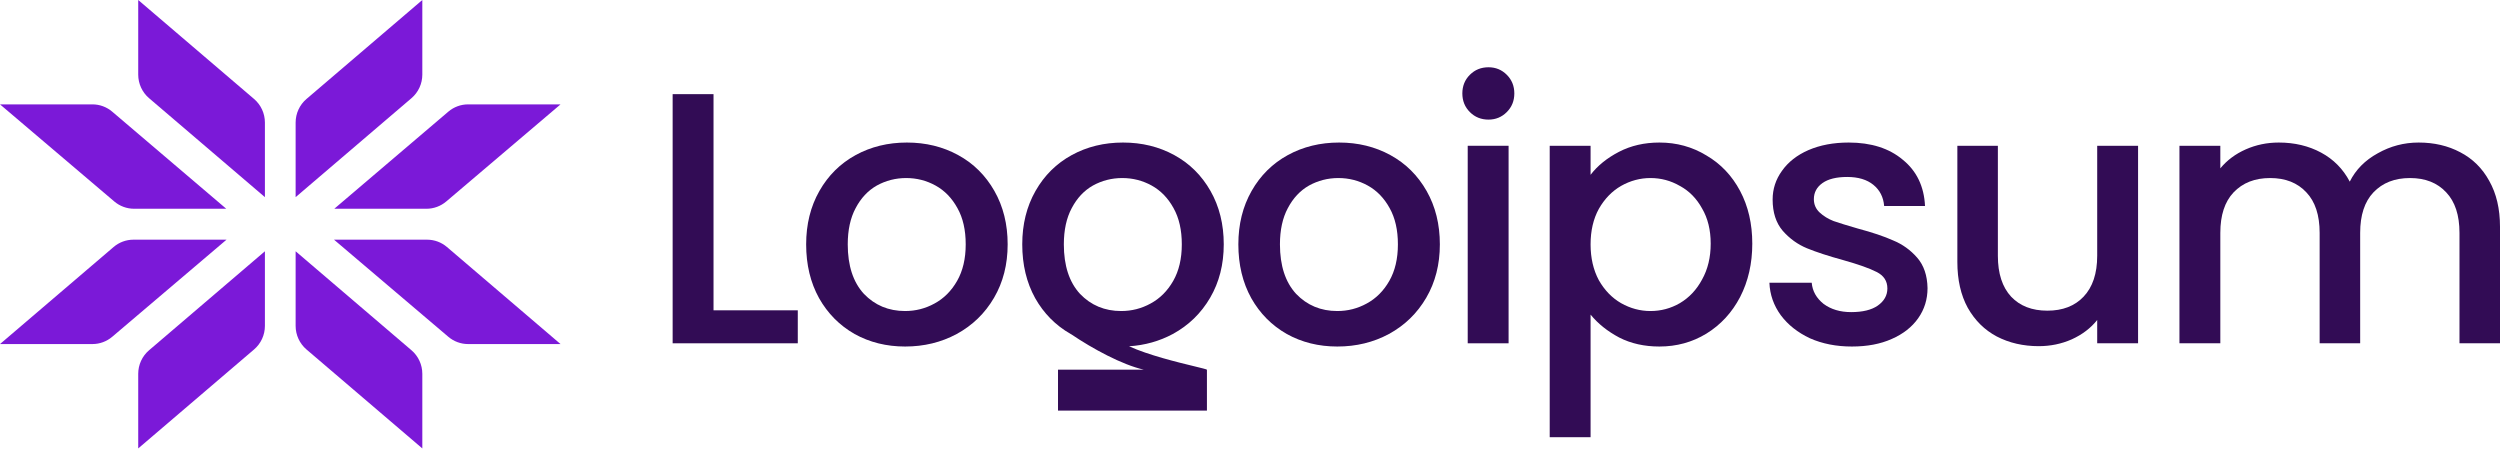
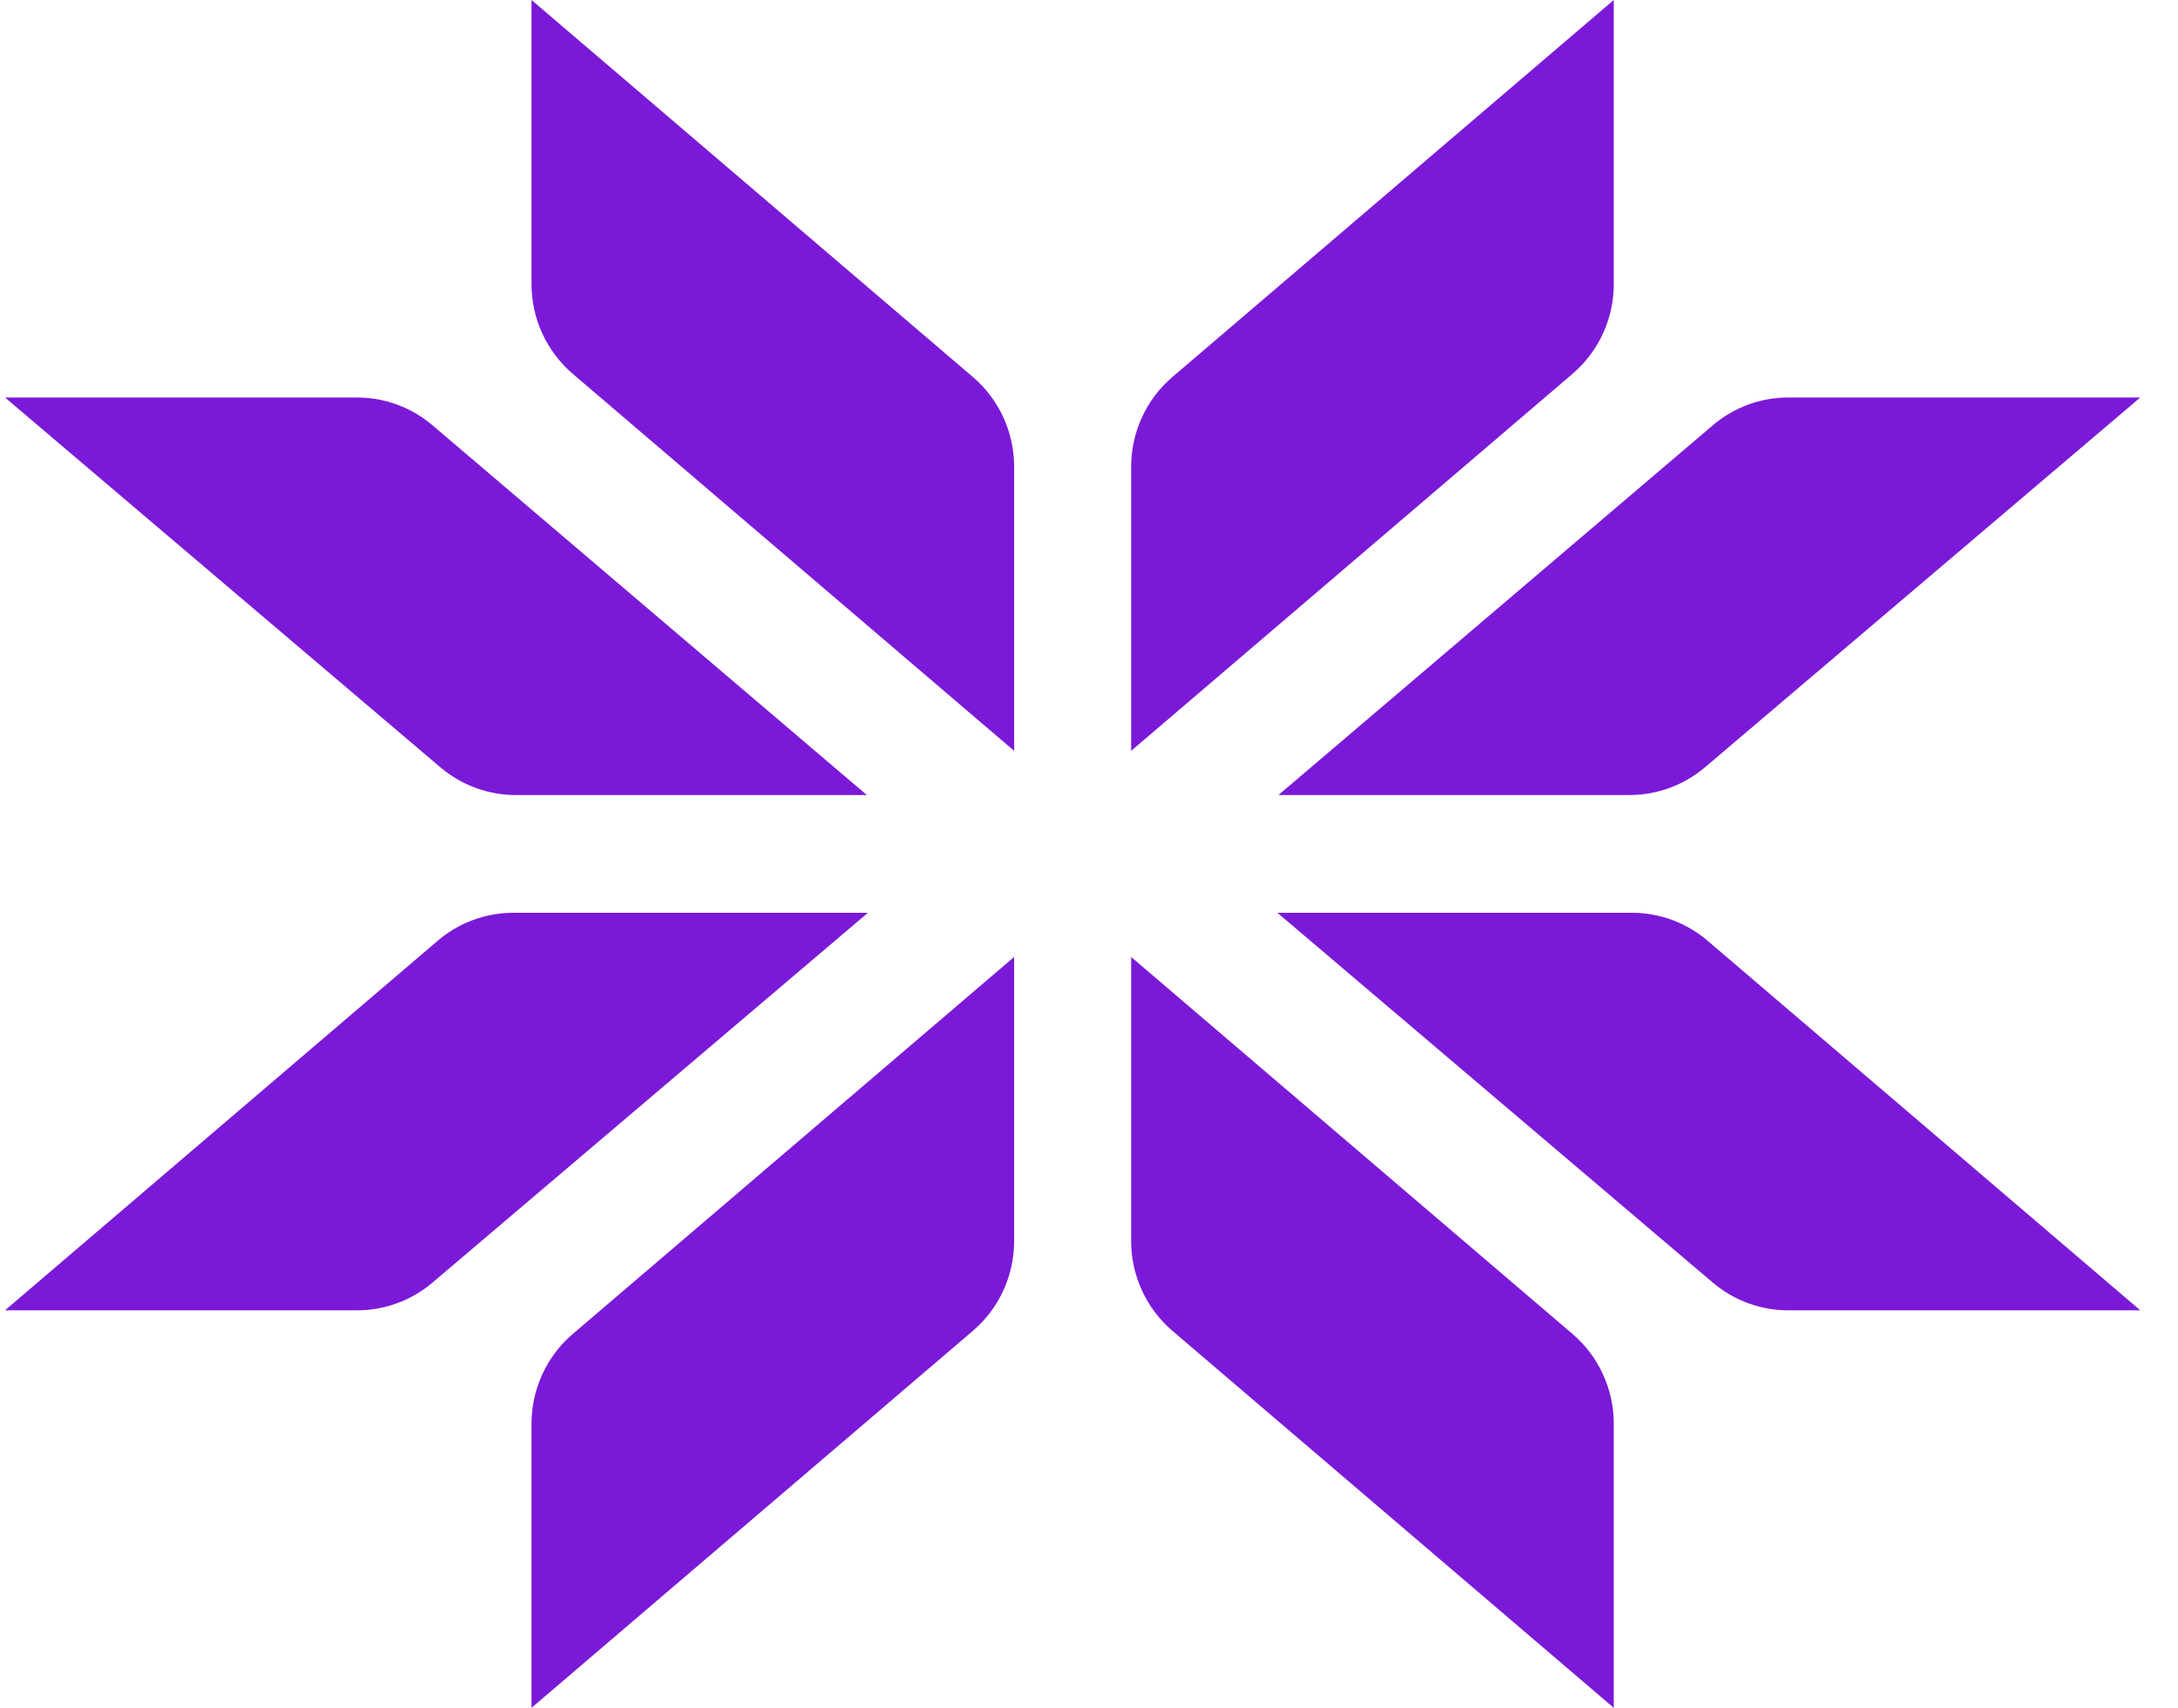
- <svg xmlns="http://www.w3.org/2000/svg" width="223" height="40" viewBox="0 0 223 40" fill="none">
-   <path d="M12.329 0L22.663 8.829C23.276 9.353 23.63 10.122 23.63 10.932V17.586L13.296 8.757C12.682 8.233 12.329 7.464 12.329 6.654V0Z" fill="#7B19D8" />
-   <path d="M12.329 40L22.663 31.171C23.276 30.647 23.63 29.878 23.63 29.068V22.414L13.296 31.243C12.682 31.767 12.329 32.536 12.329 33.346V40Z" fill="#7B19D8" />
-   <path d="M0 9.31L10.194 17.971C10.688 18.39 11.314 18.621 11.96 18.621H20.181L10.012 9.963C9.518 9.541 8.891 9.31 8.243 9.31H0Z" fill="#7B19D8" />
-   <path d="M0 30.69L10.131 22.035C10.626 21.611 11.254 21.379 11.903 21.379H20.206L10.012 30.039C9.518 30.459 8.892 30.69 8.245 30.69H0Z" fill="#7B19D8" />
-   <path d="M37.671 0L27.337 8.829C26.724 9.353 26.37 10.122 26.37 10.932V17.586L36.704 8.757C37.318 8.233 37.671 7.464 37.671 6.654V0Z" fill="#7B19D8" />
-   <path d="M37.671 40L27.337 31.171C26.724 30.647 26.37 29.878 26.37 29.068V22.414L36.704 31.243C37.318 31.767 37.671 32.536 37.671 33.346V40Z" fill="#7B19D8" />
-   <path d="M50 9.31L39.806 17.971C39.312 18.39 38.686 18.621 38.04 18.621H29.819L39.987 9.963C40.482 9.541 41.109 9.31 41.757 9.31H50Z" fill="#7B19D8" />
-   <path d="M50 30.69L39.869 22.035C39.374 21.611 38.746 21.379 38.097 21.379H29.794L39.988 30.039C40.482 30.459 41.108 30.69 41.755 30.69H50Z" fill="#7B19D8" />
-   <path d="M132.775 10.669C132.114 10.669 131.56 10.445 131.112 9.997C130.664 9.549 130.441 8.995 130.441 8.334C130.441 7.673 130.664 7.119 131.112 6.672C131.56 6.224 132.114 6 132.775 6C133.415 6 133.959 6.224 134.406 6.672C134.854 7.119 135.078 7.673 135.078 8.334C135.078 8.995 134.854 9.549 134.406 9.997C133.959 10.445 133.415 10.669 132.775 10.669Z" fill="#320C55" />
-   <path d="M134.566 13.003V30.622H130.92V13.003H134.566Z" fill="#320C55" />
-   <path fill-rule="evenodd" clip-rule="evenodd" d="M144.407 13.546C143.341 14.101 142.498 14.783 141.88 15.593V13.003H138.234V39H141.88V28.064C142.541 28.874 143.394 29.556 144.439 30.11C145.483 30.643 146.678 30.91 148.021 30.91C149.556 30.91 150.953 30.526 152.211 29.759C153.49 28.97 154.492 27.883 155.217 26.497C155.942 25.09 156.304 23.502 156.304 21.733C156.304 19.963 155.942 18.396 155.217 17.032C154.492 15.668 153.49 14.612 152.211 13.866C150.953 13.099 149.556 12.715 148.021 12.715C146.678 12.715 145.473 12.992 144.407 13.546ZM151.827 18.599C152.339 19.473 152.594 20.517 152.594 21.733C152.594 22.948 152.339 24.014 151.827 24.93C151.336 25.847 150.675 26.55 149.844 27.041C149.034 27.51 148.159 27.744 147.221 27.744C146.304 27.744 145.43 27.51 144.599 27.041C143.788 26.572 143.127 25.89 142.616 24.994C142.125 24.078 141.88 23.012 141.88 21.797C141.88 20.581 142.125 19.526 142.616 18.631C143.127 17.735 143.788 17.053 144.599 16.584C145.43 16.115 146.304 15.881 147.221 15.881C148.159 15.881 149.034 16.115 149.844 16.584C150.675 17.032 151.336 17.703 151.827 18.599Z" fill="#320C55" />
-   <path d="M165.187 30.91C163.801 30.91 162.554 30.665 161.445 30.174C160.358 29.663 159.494 28.981 158.855 28.128C158.215 27.254 157.874 26.284 157.831 25.218H161.605C161.669 25.964 162.021 26.593 162.661 27.105C163.322 27.595 164.143 27.84 165.123 27.84C166.147 27.84 166.936 27.648 167.49 27.265C168.066 26.86 168.354 26.348 168.354 25.73C168.354 25.069 168.034 24.578 167.394 24.259C166.776 23.939 165.784 23.587 164.42 23.203C163.098 22.841 162.021 22.489 161.189 22.148C160.358 21.807 159.633 21.285 159.015 20.581C158.418 19.878 158.119 18.951 158.119 17.799C158.119 16.861 158.396 16.009 158.951 15.241C159.505 14.453 160.294 13.834 161.317 13.387C162.362 12.939 163.556 12.715 164.899 12.715C166.904 12.715 168.514 13.227 169.729 14.25C170.966 15.252 171.627 16.627 171.712 18.375H168.066C168.002 17.586 167.682 16.957 167.106 16.488C166.531 16.019 165.752 15.785 164.772 15.785C163.812 15.785 163.076 15.966 162.565 16.328C162.053 16.691 161.797 17.171 161.797 17.767C161.797 18.236 161.968 18.631 162.309 18.951C162.65 19.27 163.066 19.526 163.556 19.718C164.047 19.889 164.772 20.112 165.731 20.39C167.01 20.731 168.055 21.082 168.865 21.445C169.697 21.786 170.411 22.297 171.008 22.98C171.605 23.662 171.914 24.568 171.936 25.698C171.936 26.7 171.659 27.595 171.104 28.384C170.55 29.172 169.761 29.791 168.737 30.238C167.735 30.686 166.552 30.91 165.187 30.91Z" fill="#320C55" />
-   <path d="M219.45 13.579C218.362 13.003 217.126 12.715 215.74 12.715C214.439 12.715 213.224 13.035 212.094 13.674C210.964 14.293 210.132 15.135 209.599 16.201C209.002 15.071 208.149 14.207 207.04 13.611C205.932 13.014 204.674 12.715 203.266 12.715C202.222 12.715 201.241 12.918 200.324 13.323C199.407 13.728 198.65 14.293 198.053 15.017V13.003H194.407V30.622H198.053V20.773C198.053 19.196 198.448 17.991 199.236 17.16C200.047 16.307 201.134 15.881 202.499 15.881C203.863 15.881 204.94 16.307 205.729 17.16C206.518 17.991 206.912 19.196 206.912 20.773V30.622H210.527V20.773C210.527 19.196 210.921 17.991 211.71 17.16C212.52 16.307 213.608 15.881 214.972 15.881C216.337 15.881 217.414 16.307 218.203 17.16C218.991 17.991 219.386 19.196 219.386 20.773V30.622H223V20.23C223 18.631 222.68 17.267 222.041 16.137C221.422 15.007 220.559 14.154 219.45 13.579Z" fill="#320C55" />
-   <path d="M190.716 30.622V13.003H187.07V22.82C187.07 24.397 186.664 25.612 185.854 26.465C185.065 27.297 183.989 27.712 182.624 27.712C181.259 27.712 180.183 27.297 179.394 26.465C178.605 25.612 178.21 24.397 178.21 22.82V13.003H174.596V23.363C174.596 24.962 174.905 26.326 175.524 27.456C176.163 28.586 177.027 29.439 178.114 30.015C179.223 30.59 180.47 30.878 181.856 30.878C182.901 30.878 183.882 30.675 184.799 30.27C185.737 29.844 186.494 29.268 187.07 28.544V30.622H190.716Z" fill="#320C55" />
-   <path fill-rule="evenodd" clip-rule="evenodd" d="M114.779 29.791C116.122 30.537 117.625 30.91 119.288 30.91C120.973 30.91 122.508 30.537 123.894 29.791C125.301 29.023 126.41 27.947 127.22 26.561C128.03 25.175 128.435 23.587 128.435 21.797C128.435 20.006 128.041 18.418 127.252 17.032C126.463 15.646 125.386 14.58 124.022 13.834C122.657 13.088 121.133 12.715 119.448 12.715C117.764 12.715 116.239 13.088 114.874 13.834C113.51 14.58 112.433 15.646 111.644 17.032C110.855 18.418 110.461 20.006 110.461 21.797C110.461 23.608 110.845 25.207 111.612 26.593C112.38 27.957 113.435 29.023 114.779 29.791ZM121.911 27.073C121.101 27.52 120.226 27.744 119.288 27.744C117.817 27.744 116.591 27.233 115.61 26.209C114.651 25.165 114.171 23.694 114.171 21.797C114.171 20.517 114.405 19.441 114.874 18.567C115.344 17.672 115.973 17 116.761 16.552C117.572 16.105 118.446 15.881 119.384 15.881C120.322 15.881 121.196 16.105 122.007 16.552C122.817 17 123.467 17.672 123.958 18.567C124.448 19.441 124.693 20.517 124.693 21.797C124.693 23.076 124.437 24.163 123.926 25.058C123.414 25.953 122.742 26.625 121.911 27.073Z" fill="#320C55" />
-   <path fill-rule="evenodd" clip-rule="evenodd" d="M95.576 29.831C95.552 29.818 95.527 29.804 95.502 29.791C94.159 29.023 93.104 27.957 92.336 26.593C91.568 25.207 91.185 23.608 91.185 21.797C91.185 20.006 91.579 18.418 92.368 17.032C93.157 15.646 94.234 14.58 95.598 13.834C96.963 13.088 98.487 12.715 100.172 12.715C101.856 12.715 103.381 13.088 104.746 13.834C106.11 14.58 107.187 15.646 107.976 17.032C108.765 18.418 109.159 20.006 109.159 21.797C109.159 23.587 108.754 25.175 107.944 26.561C107.134 27.947 106.025 29.023 104.618 29.791C103.426 30.432 102.124 30.798 100.711 30.888C102.442 31.68 105.075 32.319 106.553 32.678C107.186 32.832 107.607 32.934 107.656 32.975L107.658 32.975V36.623H94.374V32.975H102.029C100.082 32.535 97.437 31.092 95.576 29.831ZM100.012 27.744C100.95 27.744 101.824 27.52 102.635 27.073C103.466 26.625 104.138 25.953 104.65 25.058C105.161 24.163 105.417 23.076 105.417 21.797C105.417 20.517 105.172 19.441 104.682 18.567C104.191 17.672 103.541 17 102.731 16.552C101.92 16.105 101.046 15.881 100.108 15.881C99.17 15.881 98.296 16.105 97.485 16.552C96.696 17 96.067 17.672 95.598 18.567C95.129 19.441 94.895 20.517 94.895 21.797C94.895 23.694 95.374 25.165 96.334 26.209C97.315 27.233 98.541 27.744 100.012 27.744Z" fill="#320C55" />
-   <path fill-rule="evenodd" clip-rule="evenodd" d="M76.226 29.791C77.57 30.537 79.073 30.91 80.736 30.91C82.42 30.91 83.956 30.537 85.341 29.791C86.749 29.023 87.858 27.947 88.668 26.561C89.478 25.175 89.883 23.587 89.883 21.797C89.883 20.006 89.489 18.418 88.7 17.032C87.911 15.646 86.834 14.58 85.469 13.834C84.105 13.088 82.58 12.715 80.896 12.715C79.211 12.715 77.687 13.088 76.322 13.834C74.958 14.58 73.881 15.646 73.092 17.032C72.303 18.418 71.909 20.006 71.909 21.797C71.909 23.608 72.292 25.207 73.06 26.593C73.828 27.957 74.883 29.023 76.226 29.791ZM83.359 27.073C82.548 27.52 81.674 27.744 80.736 27.744C79.265 27.744 78.039 27.233 77.058 26.209C76.098 25.165 75.619 23.694 75.619 21.797C75.619 20.517 75.853 19.441 76.322 18.567C76.791 17.672 77.42 17 78.209 16.552C79.019 16.105 79.894 15.881 80.832 15.881C81.77 15.881 82.644 16.105 83.454 16.552C84.265 17 84.915 17.672 85.405 18.567C85.896 19.441 86.141 20.517 86.141 21.797C86.141 23.076 85.885 24.163 85.373 25.058C84.862 25.953 84.19 26.625 83.359 27.073Z" fill="#320C55" />
-   <path d="M63.646 27.68H71.162V30.622H60V8.398H63.646V27.68Z" fill="#320C55" />
+ <svg xmlns="http://www.w3.org/2000/svg" width="51" height="40" viewBox="0 0 51 40" fill="none">
+   <path d="M12.446 0L22.78 8.829C23.394 9.353 23.747 10.122 23.747 10.932V17.586L13.413 8.757C12.8 8.233 12.446 7.464 12.446 6.654V0Z" fill="#7B19D8" />
+   <path d="M12.446 40L22.78 31.171C23.394 30.647 23.747 29.878 23.747 29.068V22.414L13.413 31.243C12.8 31.767 12.446 32.536 12.446 33.346V40Z" fill="#7B19D8" />
+   <path d="M0.117 9.31L10.311 17.971C10.805 18.39 11.431 18.621 12.078 18.621H20.298L10.13 9.963C9.635 9.541 9.008 9.31 8.361 9.31H0.117Z" fill="#7B19D8" />
+   <path d="M0.117 30.69L10.248 22.035C10.743 21.611 11.371 21.379 12.021 21.379H20.323L10.129 30.039C9.635 30.459 9.009 30.69 8.362 30.69H0.117Z" fill="#7B19D8" />
+   <path d="M37.788 0L27.454 8.829C26.841 9.353 26.487 10.122 26.487 10.932V17.586L36.821 8.757C37.435 8.233 37.788 7.464 37.788 6.654V0Z" fill="#7B19D8" />
+   <path d="M37.788 40L27.454 31.171C26.841 30.647 26.487 29.878 26.487 29.068V22.414L36.821 31.243C37.435 31.767 37.788 32.536 37.788 33.346V40Z" fill="#7B19D8" />
+   <path d="M50.117 9.31L39.924 17.971C39.429 18.39 38.803 18.621 38.157 18.621H29.936L40.105 9.963C40.599 9.541 41.226 9.31 41.874 9.31H50.117Z" fill="#7B19D8" />
+   <path d="M50.117 30.69L39.986 22.035C39.491 21.611 38.863 21.379 38.214 21.379H29.912L40.105 30.039C40.599 30.459 41.225 30.69 41.872 30.69H50.117Z" fill="#7B19D8" />
</svg>
